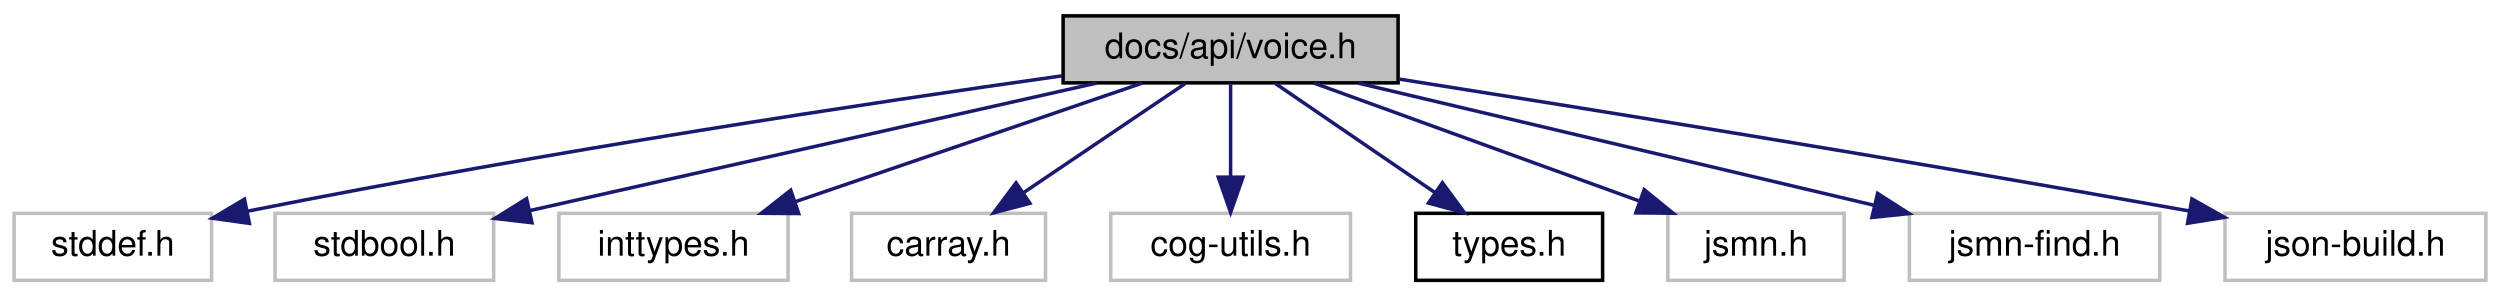
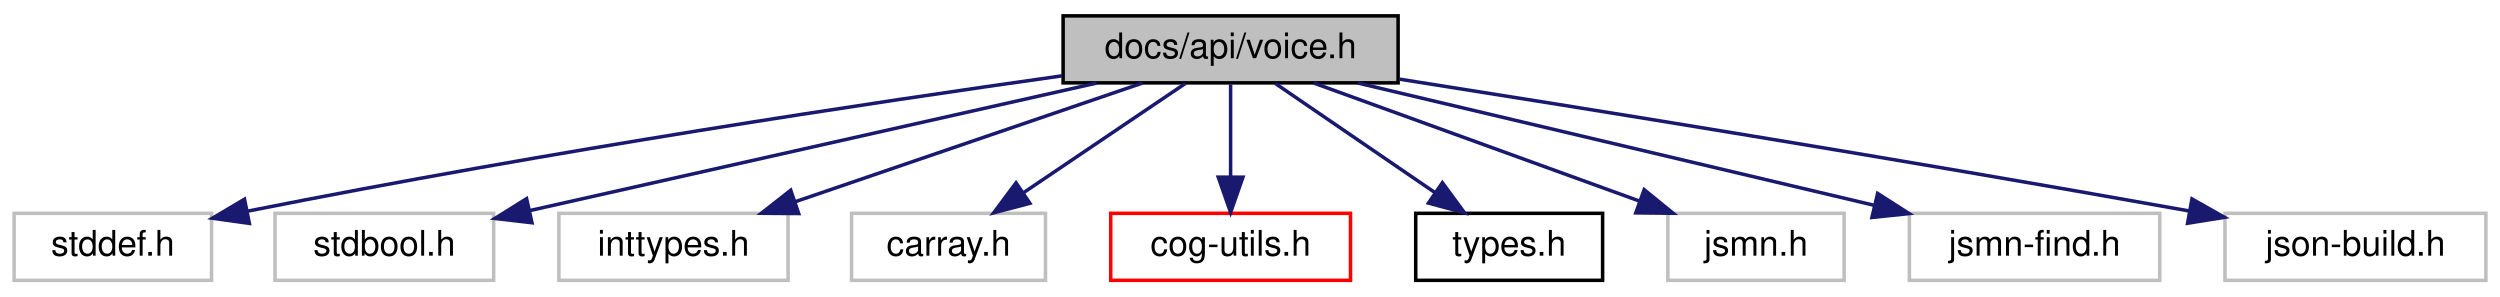
<svg xmlns="http://www.w3.org/2000/svg" xmlns:xlink="http://www.w3.org/1999/xlink" width="709pt" height="84pt" viewBox="0.00 0.00 709.00 84.00">
  <g id="graph0" class="graph" transform="scale(1 1) rotate(0) translate(4 80)">
    <g id="node1" class="node">
      <g id="a_node1">
        <a xlink:title="Generated code.">
          <polygon fill="#bfbfbf" stroke="black" points="297.5,-56.5 297.5,-75.5 392.5,-75.5 392.5,-56.5 297.5,-56.5" />
          <text text-anchor="middle" x="345" y="-63.5" font-family="Helvetica,sans-Serif" font-size="10.00">docs/api/voice.h</text>
        </a>
      </g>
    </g>
    <g id="node2" class="node">
      <g id="a_node2">
        <a xlink:title=" ">
          <polygon fill="none" stroke="#bfbfbf" points="0,-0.5 0,-19.5 56,-19.5 56,-0.5 0,-0.5" />
          <text text-anchor="middle" x="28" y="-7.5" font-family="Helvetica,sans-Serif" font-size="10.00">stddef.h</text>
        </a>
      </g>
    </g>
    <g id="edge1" class="edge">
      <path fill="none" stroke="midnightblue" d="M297.23,-58.5C243.4,-50.91 153.1,-37.4 66.25,-20.12" />
      <polygon fill="midnightblue" stroke="midnightblue" points="66.72,-16.65 56.23,-18.11 65.34,-23.51 66.72,-16.65" />
    </g>
    <g id="node3" class="node">
      <g id="a_node3">
        <a xlink:title=" ">
          <polygon fill="none" stroke="#bfbfbf" points="74,-0.5 74,-19.5 136,-19.5 136,-0.5 74,-0.5" />
          <text text-anchor="middle" x="105" y="-7.5" font-family="Helvetica,sans-Serif" font-size="10.00">stdbool.h</text>
        </a>
      </g>
    </g>
    <g id="edge2" class="edge">
      <path fill="none" stroke="midnightblue" d="M306.97,-56.44C263.1,-46.57 191.24,-30.4 146.11,-20.25" />
      <polygon fill="midnightblue" stroke="midnightblue" points="146.87,-16.83 136.35,-18.05 145.34,-23.66 146.87,-16.83" />
    </g>
    <g id="node4" class="node">
      <g id="a_node4">
        <a xlink:title=" ">
          <polygon fill="none" stroke="#bfbfbf" points="154.5,-0.5 154.5,-19.5 219.5,-19.5 219.5,-0.5 154.5,-0.5" />
          <text text-anchor="middle" x="187" y="-7.5" font-family="Helvetica,sans-Serif" font-size="10.00">inttypes.h</text>
        </a>
      </g>
    </g>
    <g id="edge3" class="edge">
      <path fill="none" stroke="midnightblue" d="M319.96,-56.44C293.38,-47.36 251.19,-32.94 221.48,-22.78" />
      <polygon fill="midnightblue" stroke="midnightblue" points="222.51,-19.44 211.92,-19.52 220.25,-26.06 222.51,-19.44" />
    </g>
    <g id="node5" class="node">
      <g id="a_node5">
        <a xlink:title=" ">
          <polygon fill="none" stroke="#bfbfbf" points="237.5,-0.5 237.5,-19.5 292.5,-19.5 292.5,-0.5 237.5,-0.5" />
          <text text-anchor="middle" x="265" y="-7.5" font-family="Helvetica,sans-Serif" font-size="10.00">carray.h</text>
        </a>
      </g>
    </g>
    <g id="edge4" class="edge">
      <path fill="none" stroke="midnightblue" d="M332.15,-56.32C319.78,-47.98 300.87,-35.21 286.26,-25.35" />
      <polygon fill="midnightblue" stroke="midnightblue" points="288.07,-22.35 277.82,-19.65 284.15,-28.15 288.07,-22.35" />
    </g>
    <g id="node6" class="node">
      <g id="a_node6">
-         <a xlink:title=" ">
-           <polygon fill="none" stroke="#bfbfbf" points="311,-0.5 311,-19.5 379,-19.5 379,-0.5 311,-0.5" />
+         <a xlink:href="cog-utils_8h_source.html" target="_top" xlink:title=" ">
+           <polygon fill="none" stroke="red" points="311,-0.5 311,-19.5 379,-19.5 379,-0.5 311,-0.5" />
          <text text-anchor="middle" x="345" y="-7.5" font-family="Helvetica,sans-Serif" font-size="10.00">cog-utils.h</text>
        </a>
      </g>
    </g>
    <g id="edge5" class="edge">
      <path fill="none" stroke="midnightblue" d="M345,-56.08C345,-49.01 345,-38.86 345,-29.99" />
      <polygon fill="midnightblue" stroke="midnightblue" points="348.5,-29.75 345,-19.75 341.5,-29.75 348.5,-29.75" />
    </g>
    <g id="node7" class="node">
      <g id="a_node7">
        <a xlink:href="types_8h.html" target="_top" xlink:title=" ">
          <polygon fill="none" stroke="black" points="397.5,-0.5 397.5,-19.5 450.5,-19.5 450.5,-0.5 397.5,-0.5" />
          <text text-anchor="middle" x="424" y="-7.5" font-family="Helvetica,sans-Serif" font-size="10.00">types.h</text>
        </a>
      </g>
    </g>
    <g id="edge6" class="edge">
      <path fill="none" stroke="midnightblue" d="M357.69,-56.32C369.9,-47.98 388.58,-35.21 403,-25.35" />
      <polygon fill="midnightblue" stroke="midnightblue" points="405.06,-28.19 411.34,-19.65 401.11,-22.41 405.06,-28.19" />
    </g>
    <g id="node8" class="node">
      <g id="a_node8">
        <a xlink:title=" ">
          <polygon fill="none" stroke="#bfbfbf" points="469,-0.5 469,-19.5 519,-19.5 519,-0.5 469,-0.5" />
          <text text-anchor="middle" x="494" y="-7.5" font-family="Helvetica,sans-Serif" font-size="10.00">jsmn.h</text>
        </a>
      </g>
    </g>
    <g id="edge7" class="edge">
      <path fill="none" stroke="midnightblue" d="M368.61,-56.44C393.46,-47.44 432.77,-33.19 460.75,-23.05" />
      <polygon fill="midnightblue" stroke="midnightblue" points="462.29,-26.21 470.5,-19.52 459.91,-19.63 462.29,-26.21" />
    </g>
    <g id="node9" class="node">
      <g id="a_node9">
        <a xlink:title=" ">
          <polygon fill="none" stroke="#bfbfbf" points="537.5,-0.5 537.5,-19.5 608.5,-19.5 608.5,-0.5 537.5,-0.5" />
          <text text-anchor="middle" x="573" y="-7.5" font-family="Helvetica,sans-Serif" font-size="10.00">jsmn-find.h</text>
        </a>
      </g>
    </g>
    <g id="edge8" class="edge">
      <path fill="none" stroke="midnightblue" d="M381.13,-56.44C420.77,-47.06 484.47,-31.97 527.49,-21.78" />
      <polygon fill="midnightblue" stroke="midnightblue" points="528.49,-25.14 537.42,-19.43 526.88,-18.33 528.49,-25.14" />
    </g>
    <g id="node10" class="node">
      <g id="a_node10">
        <a xlink:title=" ">
          <polygon fill="none" stroke="#bfbfbf" points="627,-0.5 627,-19.5 701,-19.5 701,-0.5 627,-0.5" />
          <text text-anchor="middle" x="664" y="-7.5" font-family="Helvetica,sans-Serif" font-size="10.00">json-build.h</text>
        </a>
      </g>
    </g>
    <g id="edge9" class="edge">
      <path fill="none" stroke="midnightblue" d="M392.91,-57.55C445.4,-49.28 532.35,-35.3 616.84,-20.17" />
      <polygon fill="midnightblue" stroke="midnightblue" points="617.64,-23.58 626.86,-18.37 616.4,-16.69 617.64,-23.58" />
    </g>
  </g>
</svg>
